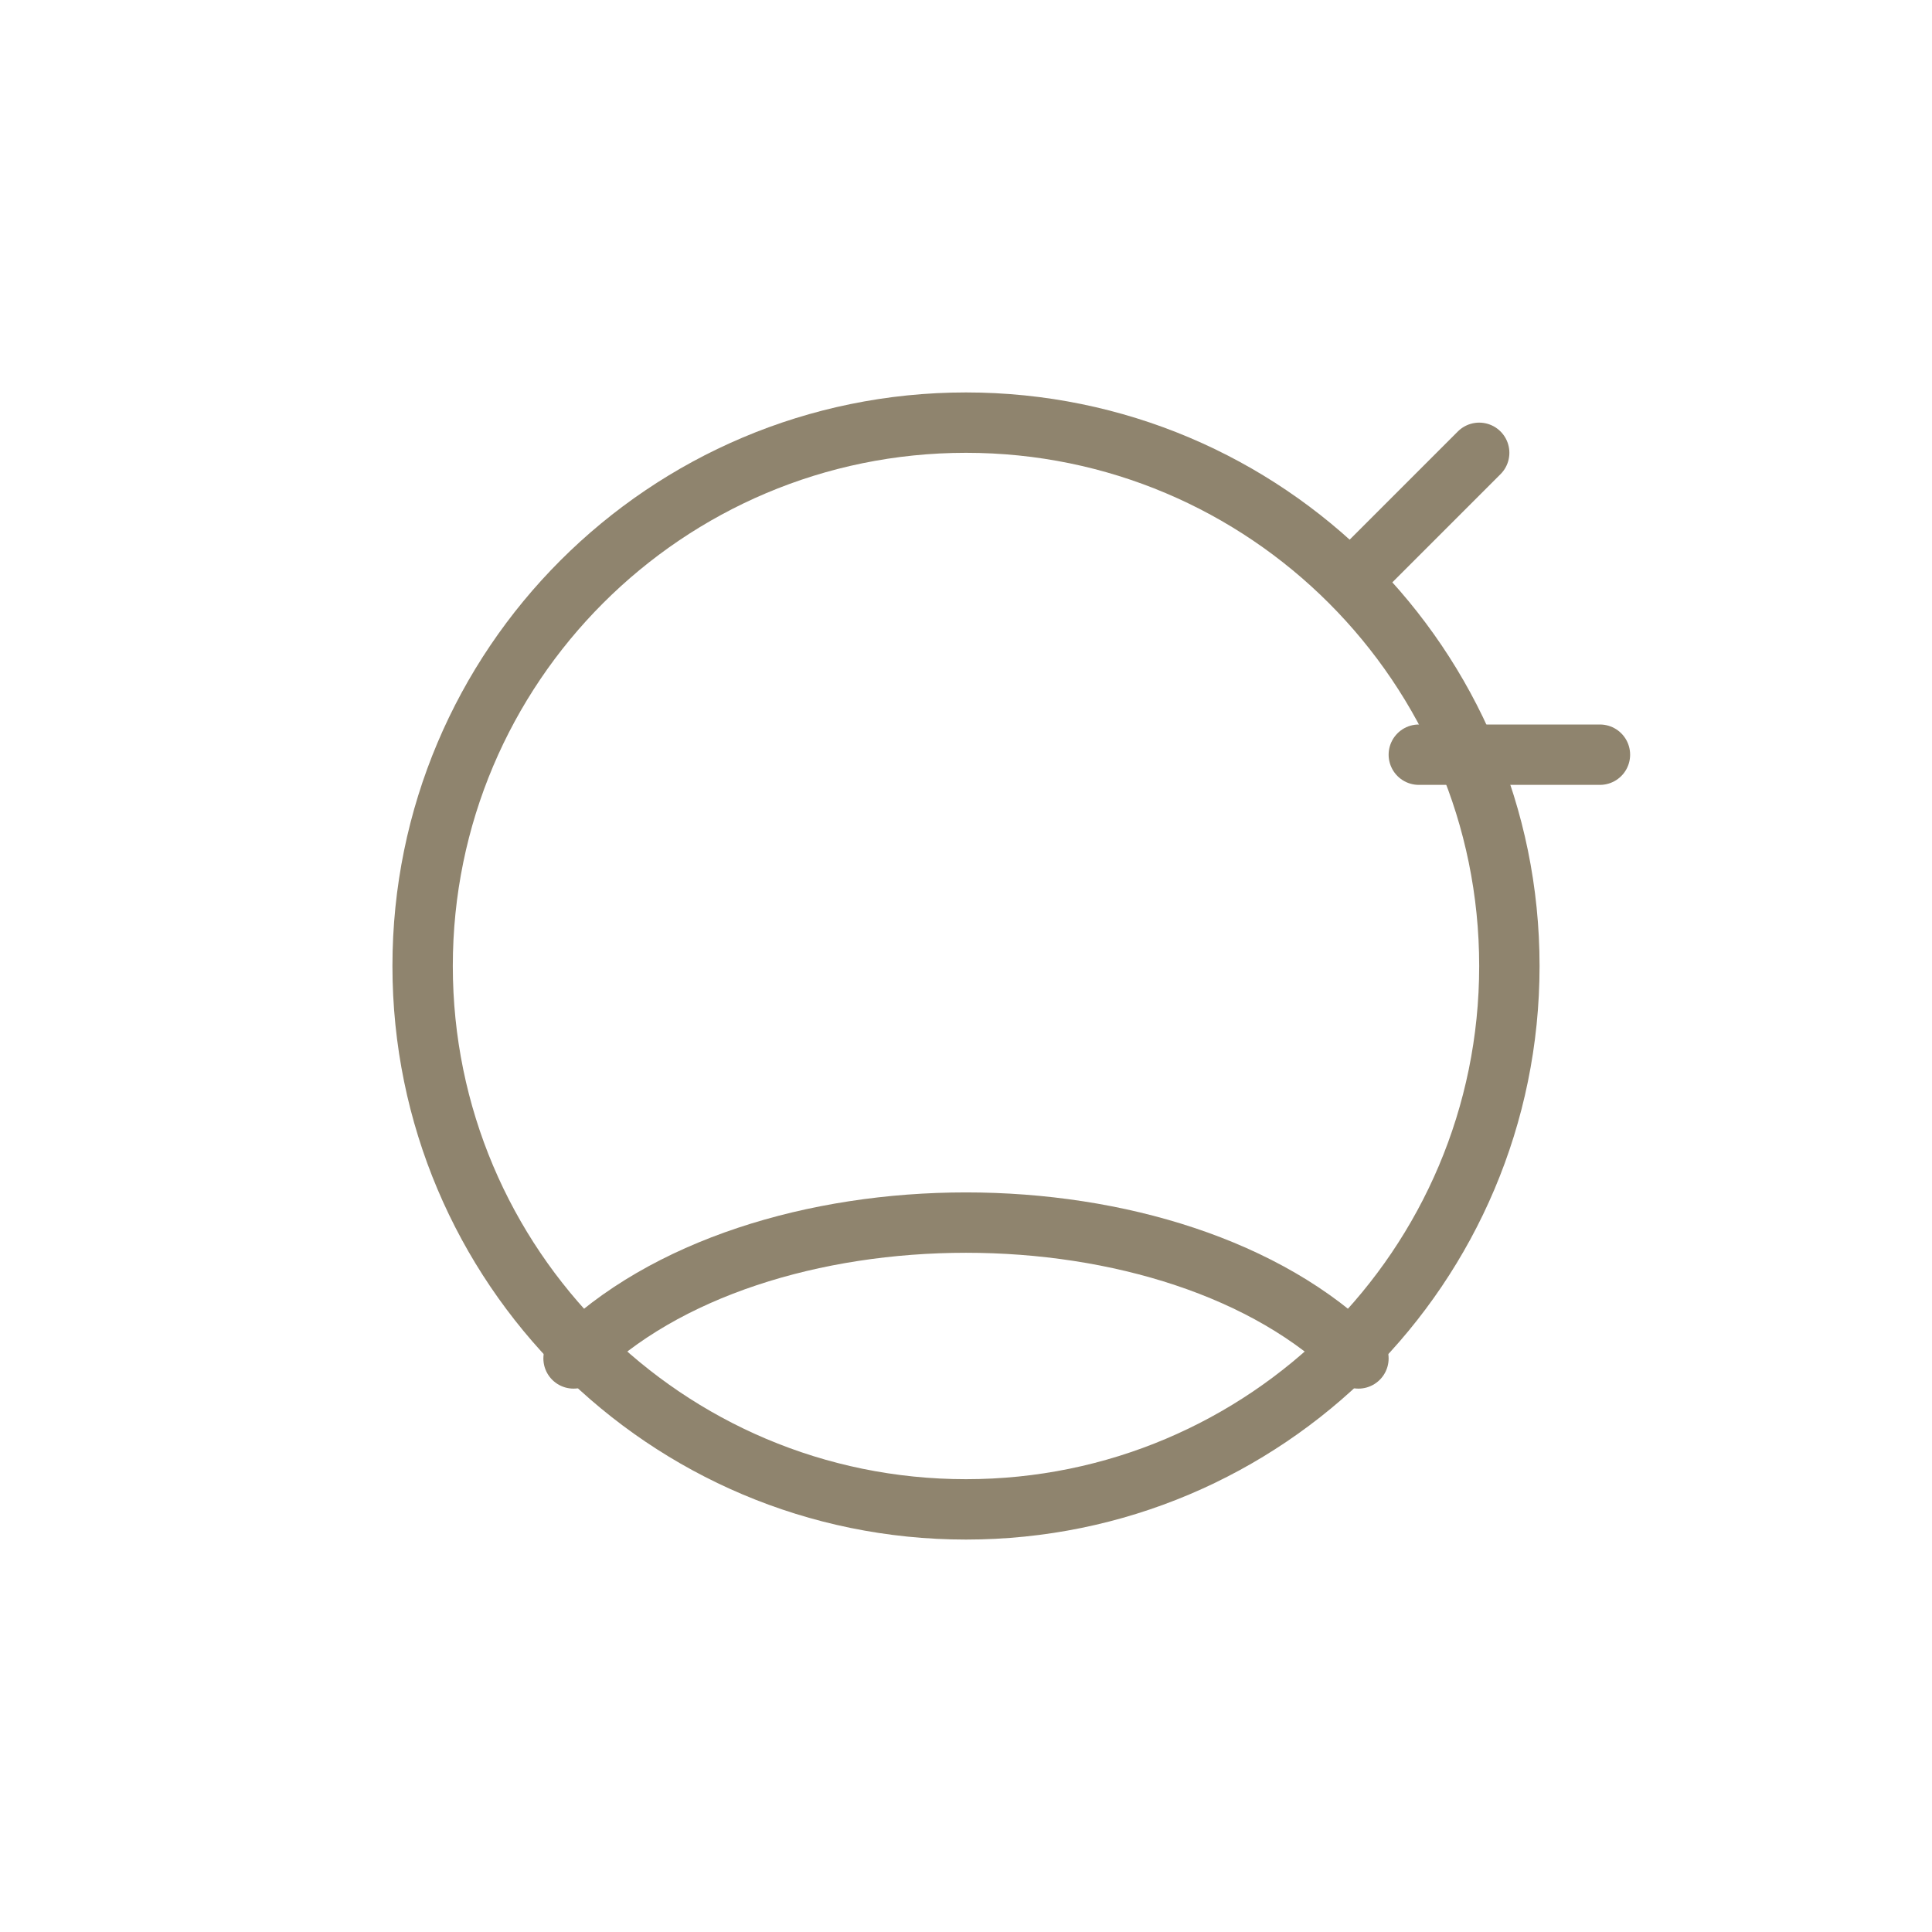
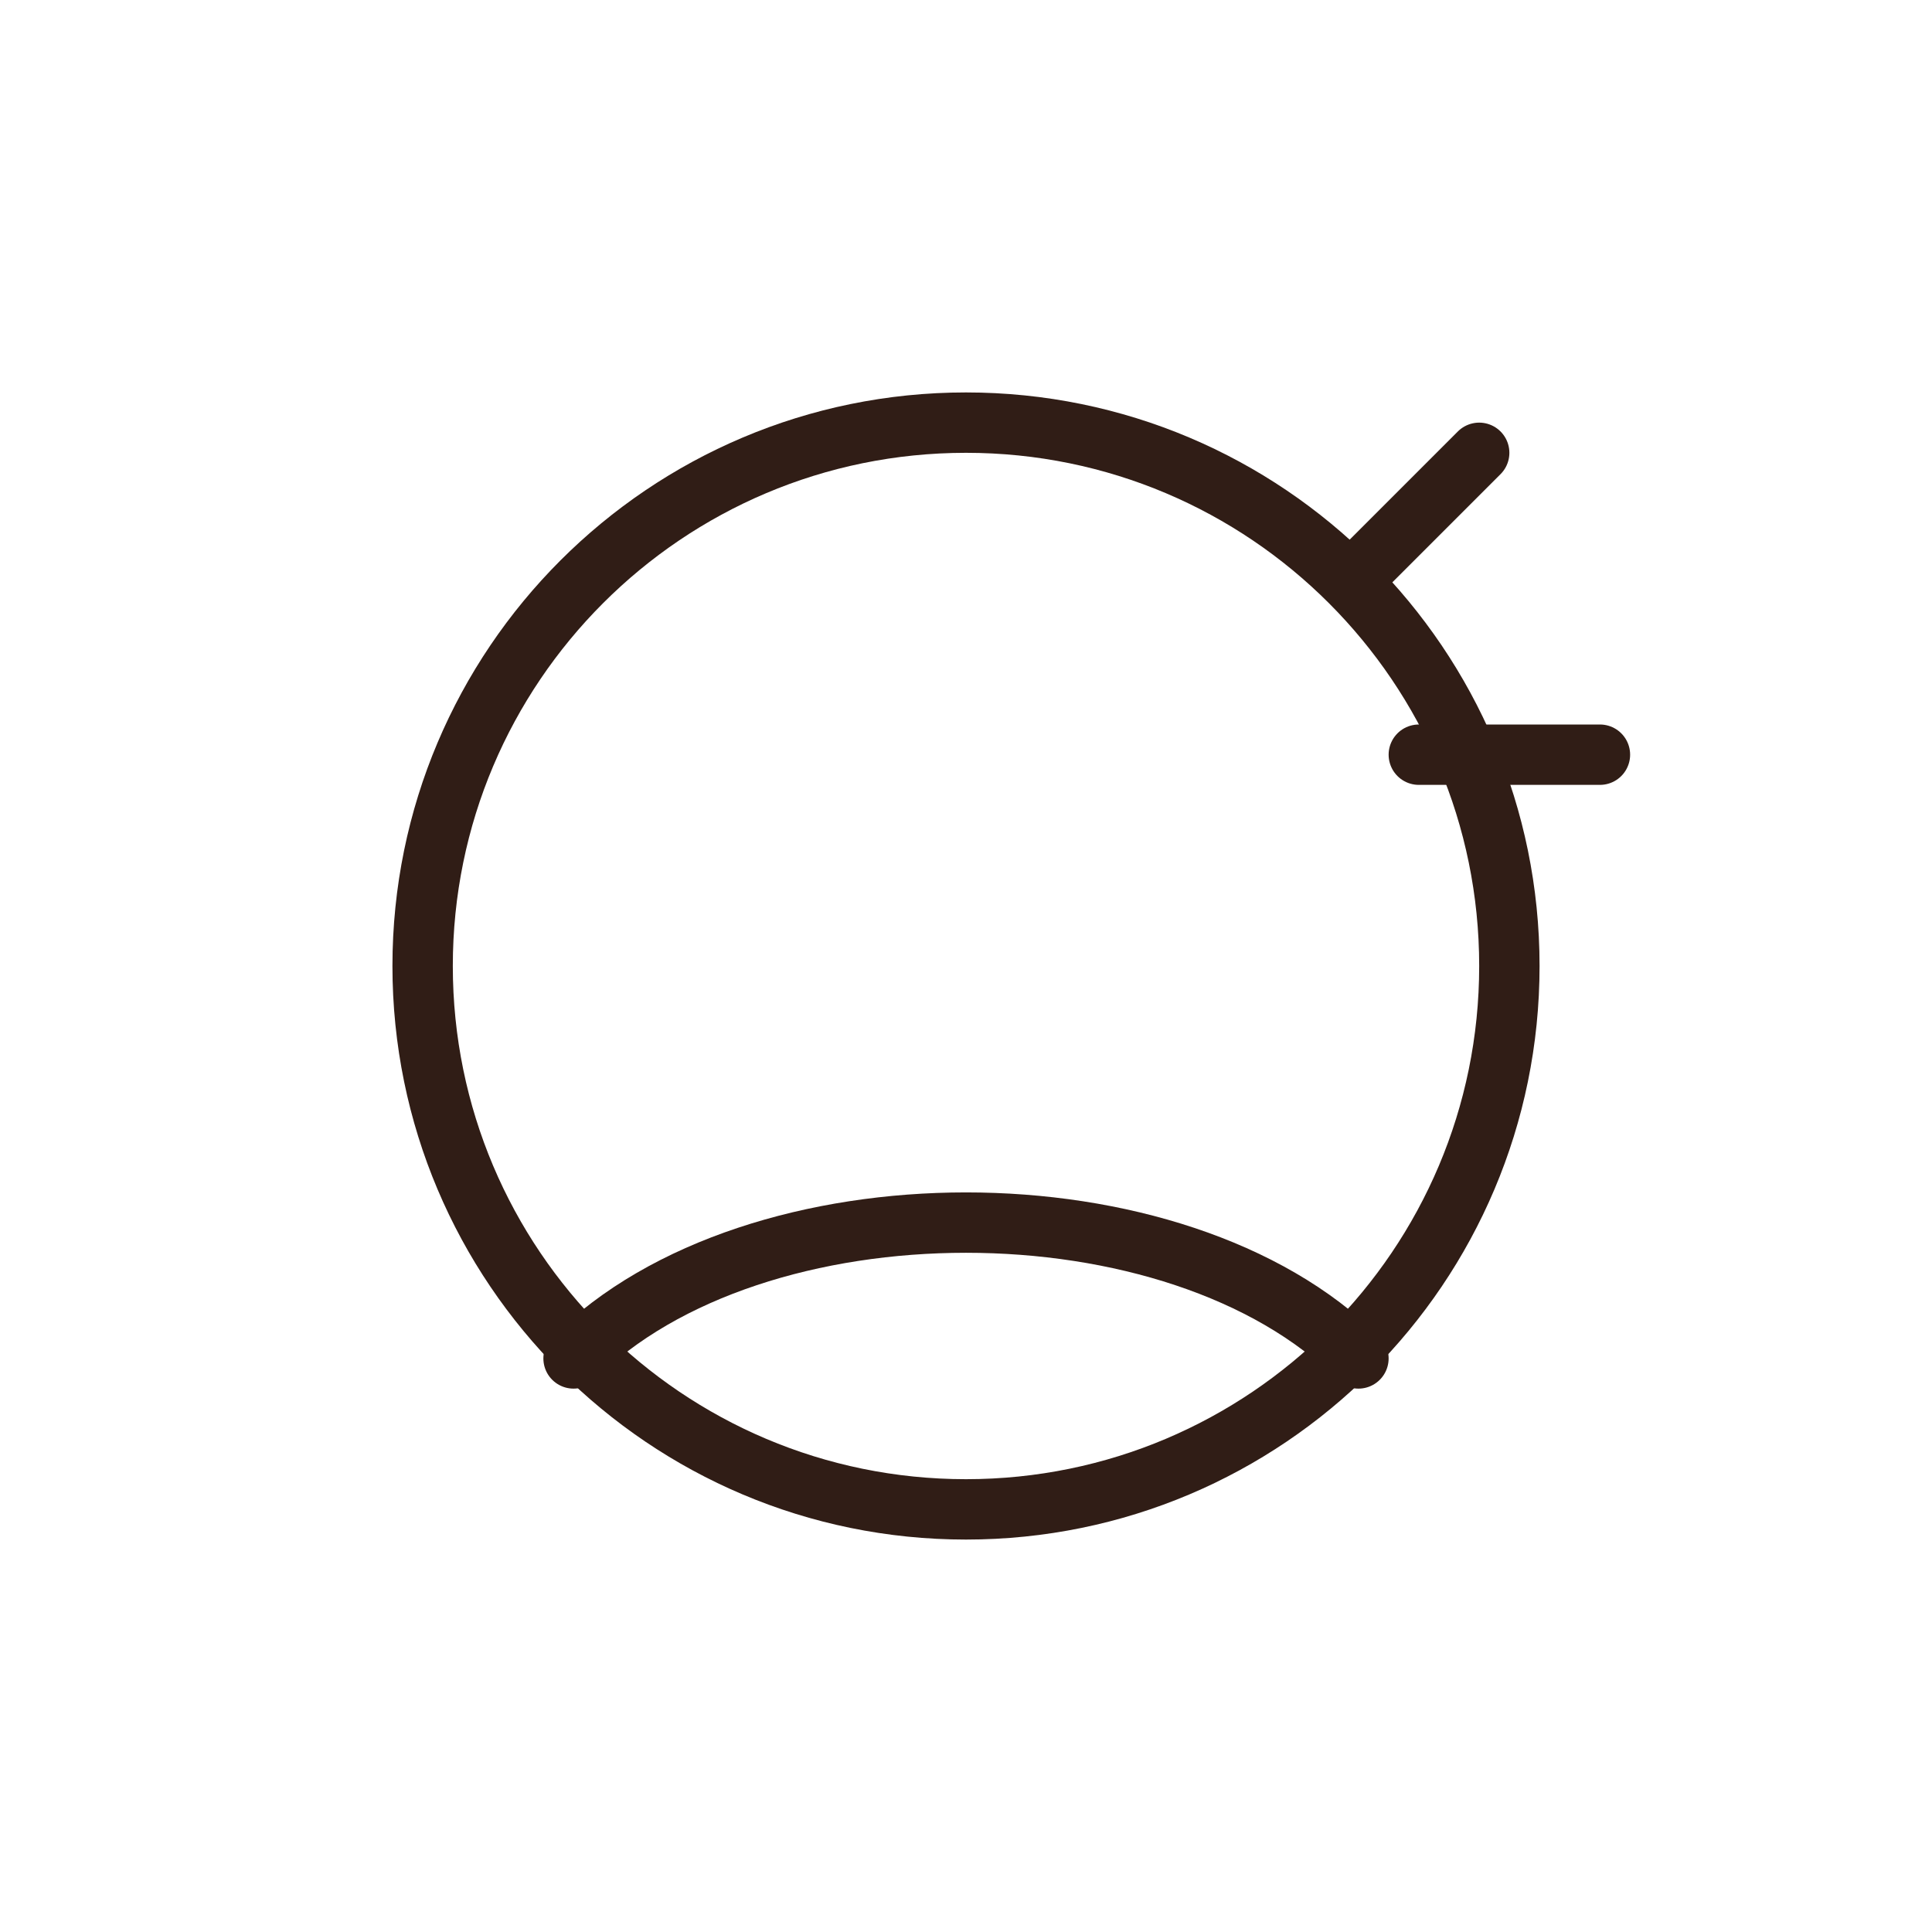
<svg xmlns="http://www.w3.org/2000/svg" width="128" height="128" viewBox="0 0 128 128" fill="none">
-   <circle cx="64" cy="64" r="36" stroke="#8F846E" stroke-width="4" />
-   <path d="M90 38L98 30" stroke="#8F846E" stroke-width="4" stroke-linecap="round" />
-   <path d="M94 50H106" stroke="#8F846E" stroke-width="4" stroke-linecap="round" />
-   <path d="M38 90C50 78 78 78 90 90" stroke="#8F846E" stroke-width="4" stroke-linecap="round" />
+   <circle cx="64" cy="64" r="36" stroke="#301d16" stroke-width="4" />
+   <path d="M90 38L98 30" stroke="#301d16" stroke-width="4" stroke-linecap="round" />
+   <path d="M94 50H106" stroke="#301d16" stroke-width="4" stroke-linecap="round" />
+   <path d="M38 90C50 78 78 78 90 90" stroke="#301d16" stroke-width="4" stroke-linecap="round" />
</svg>
